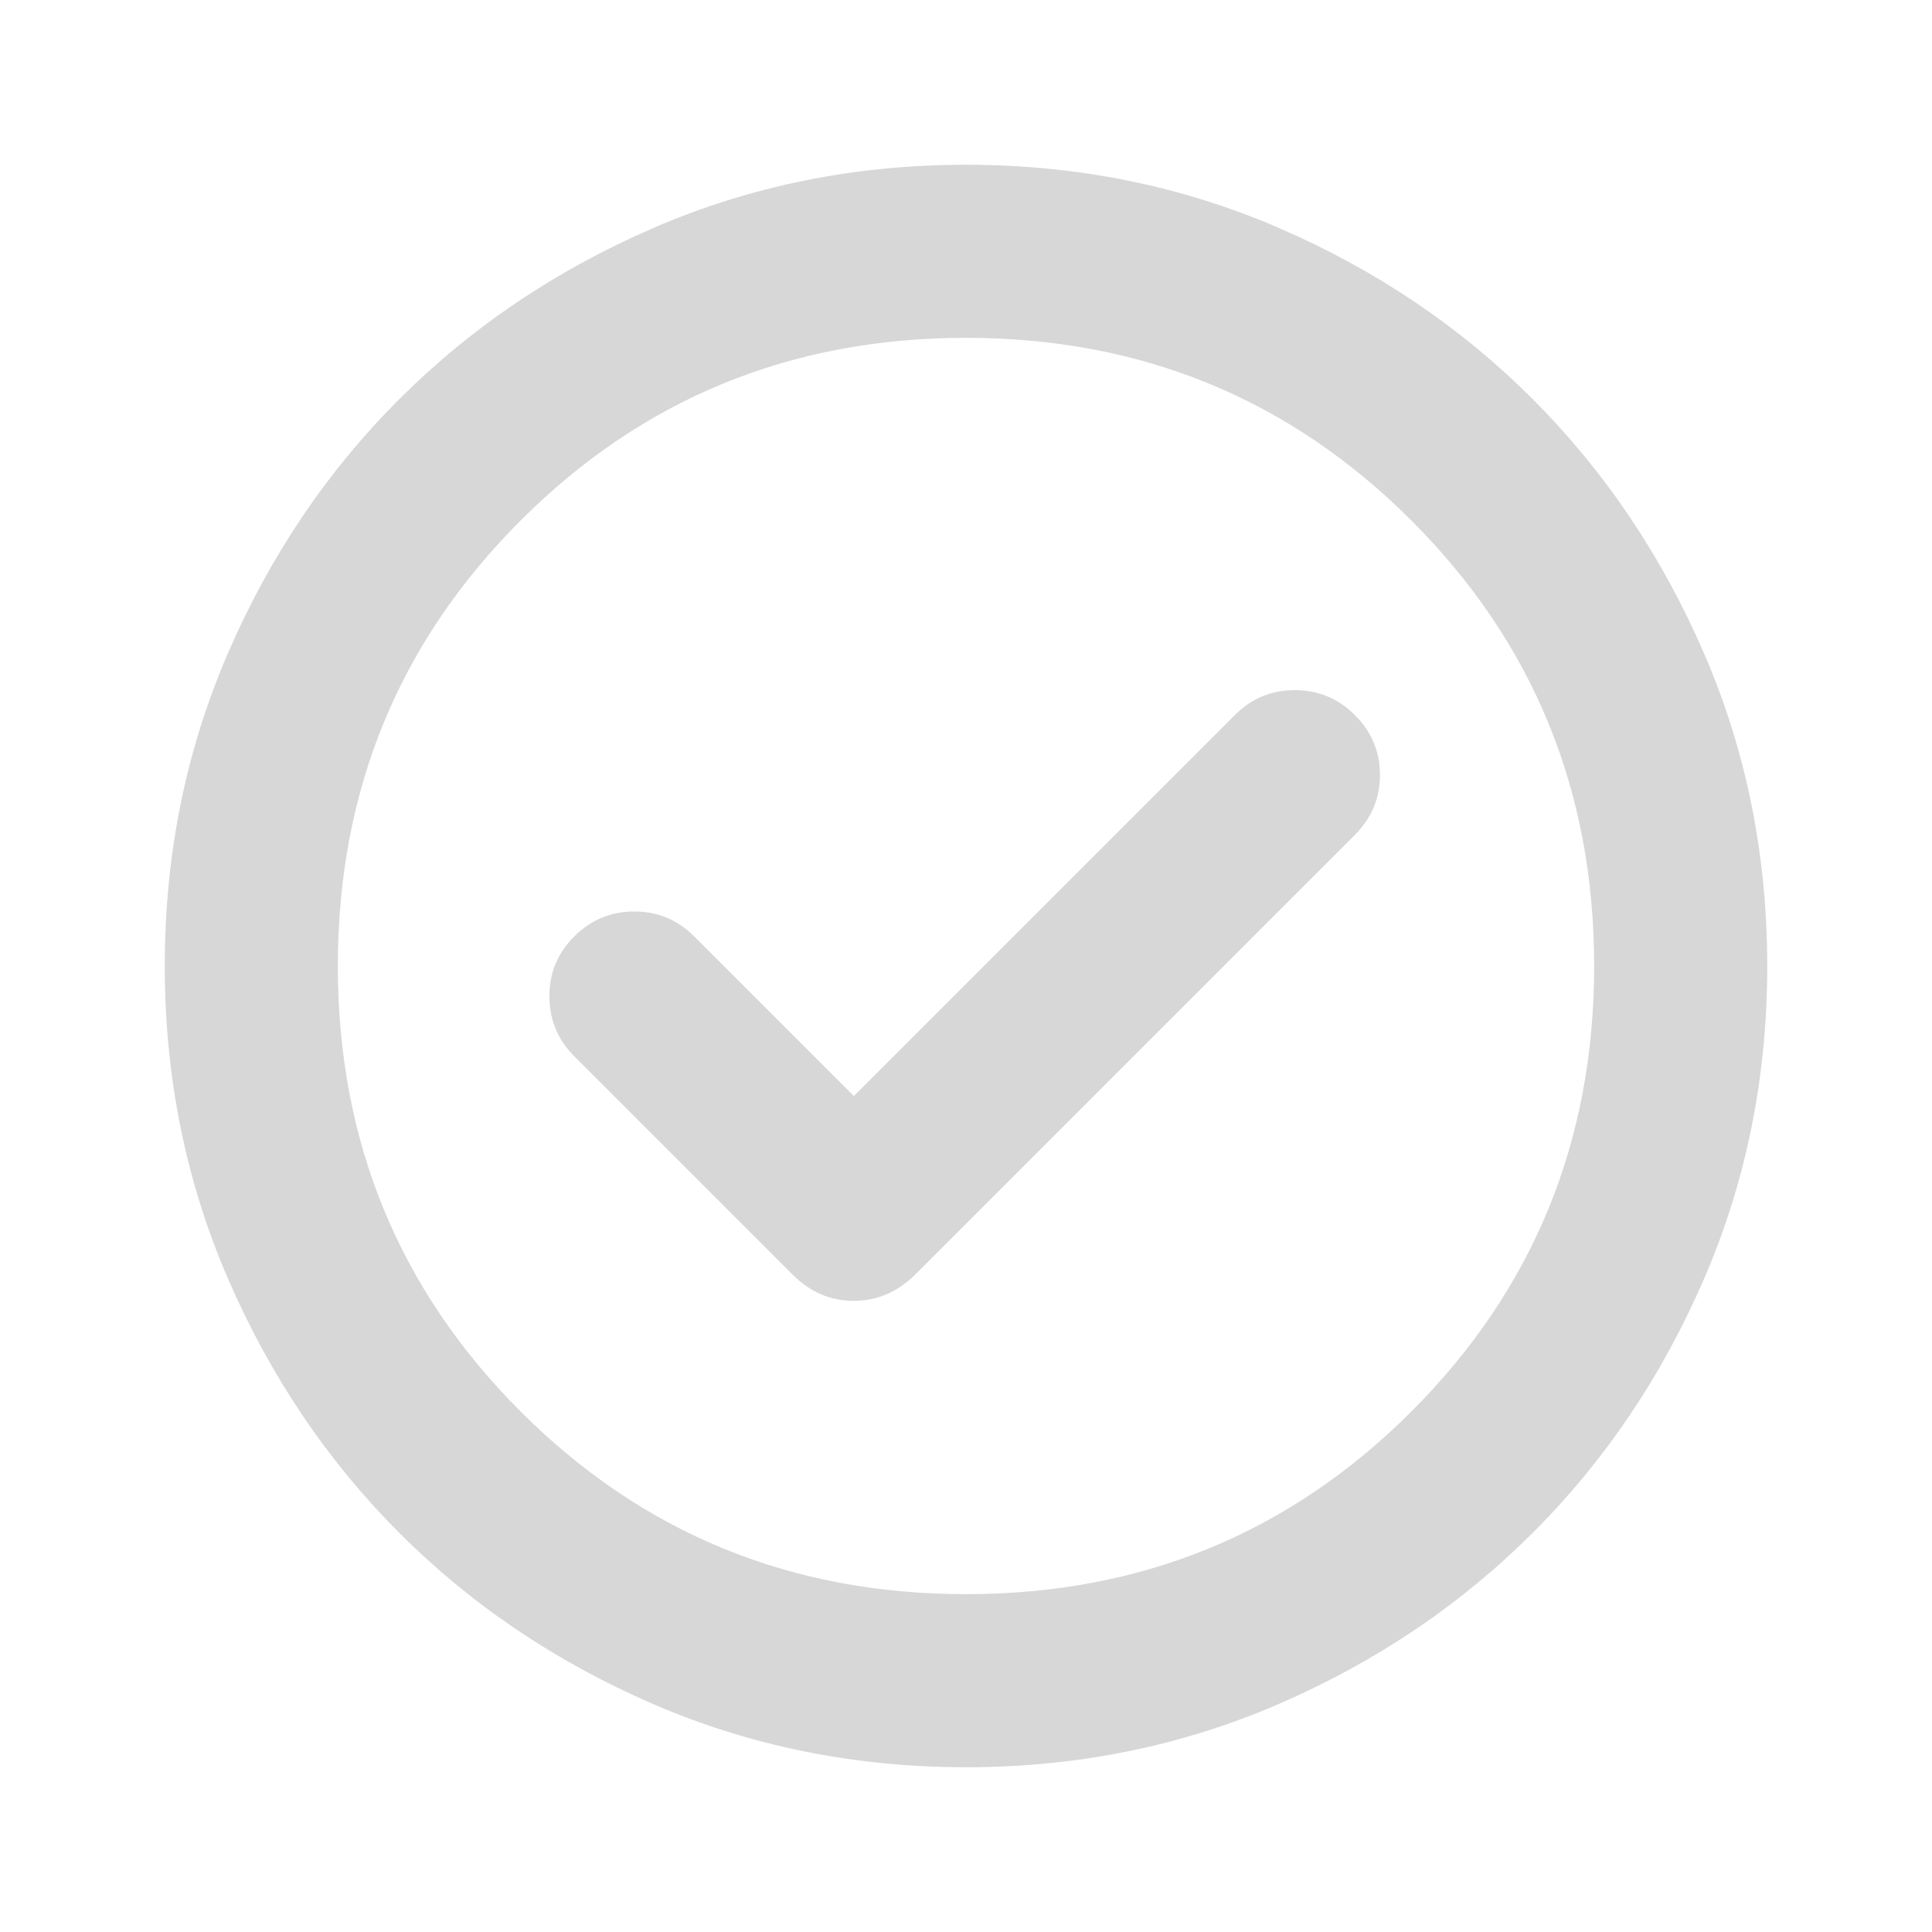
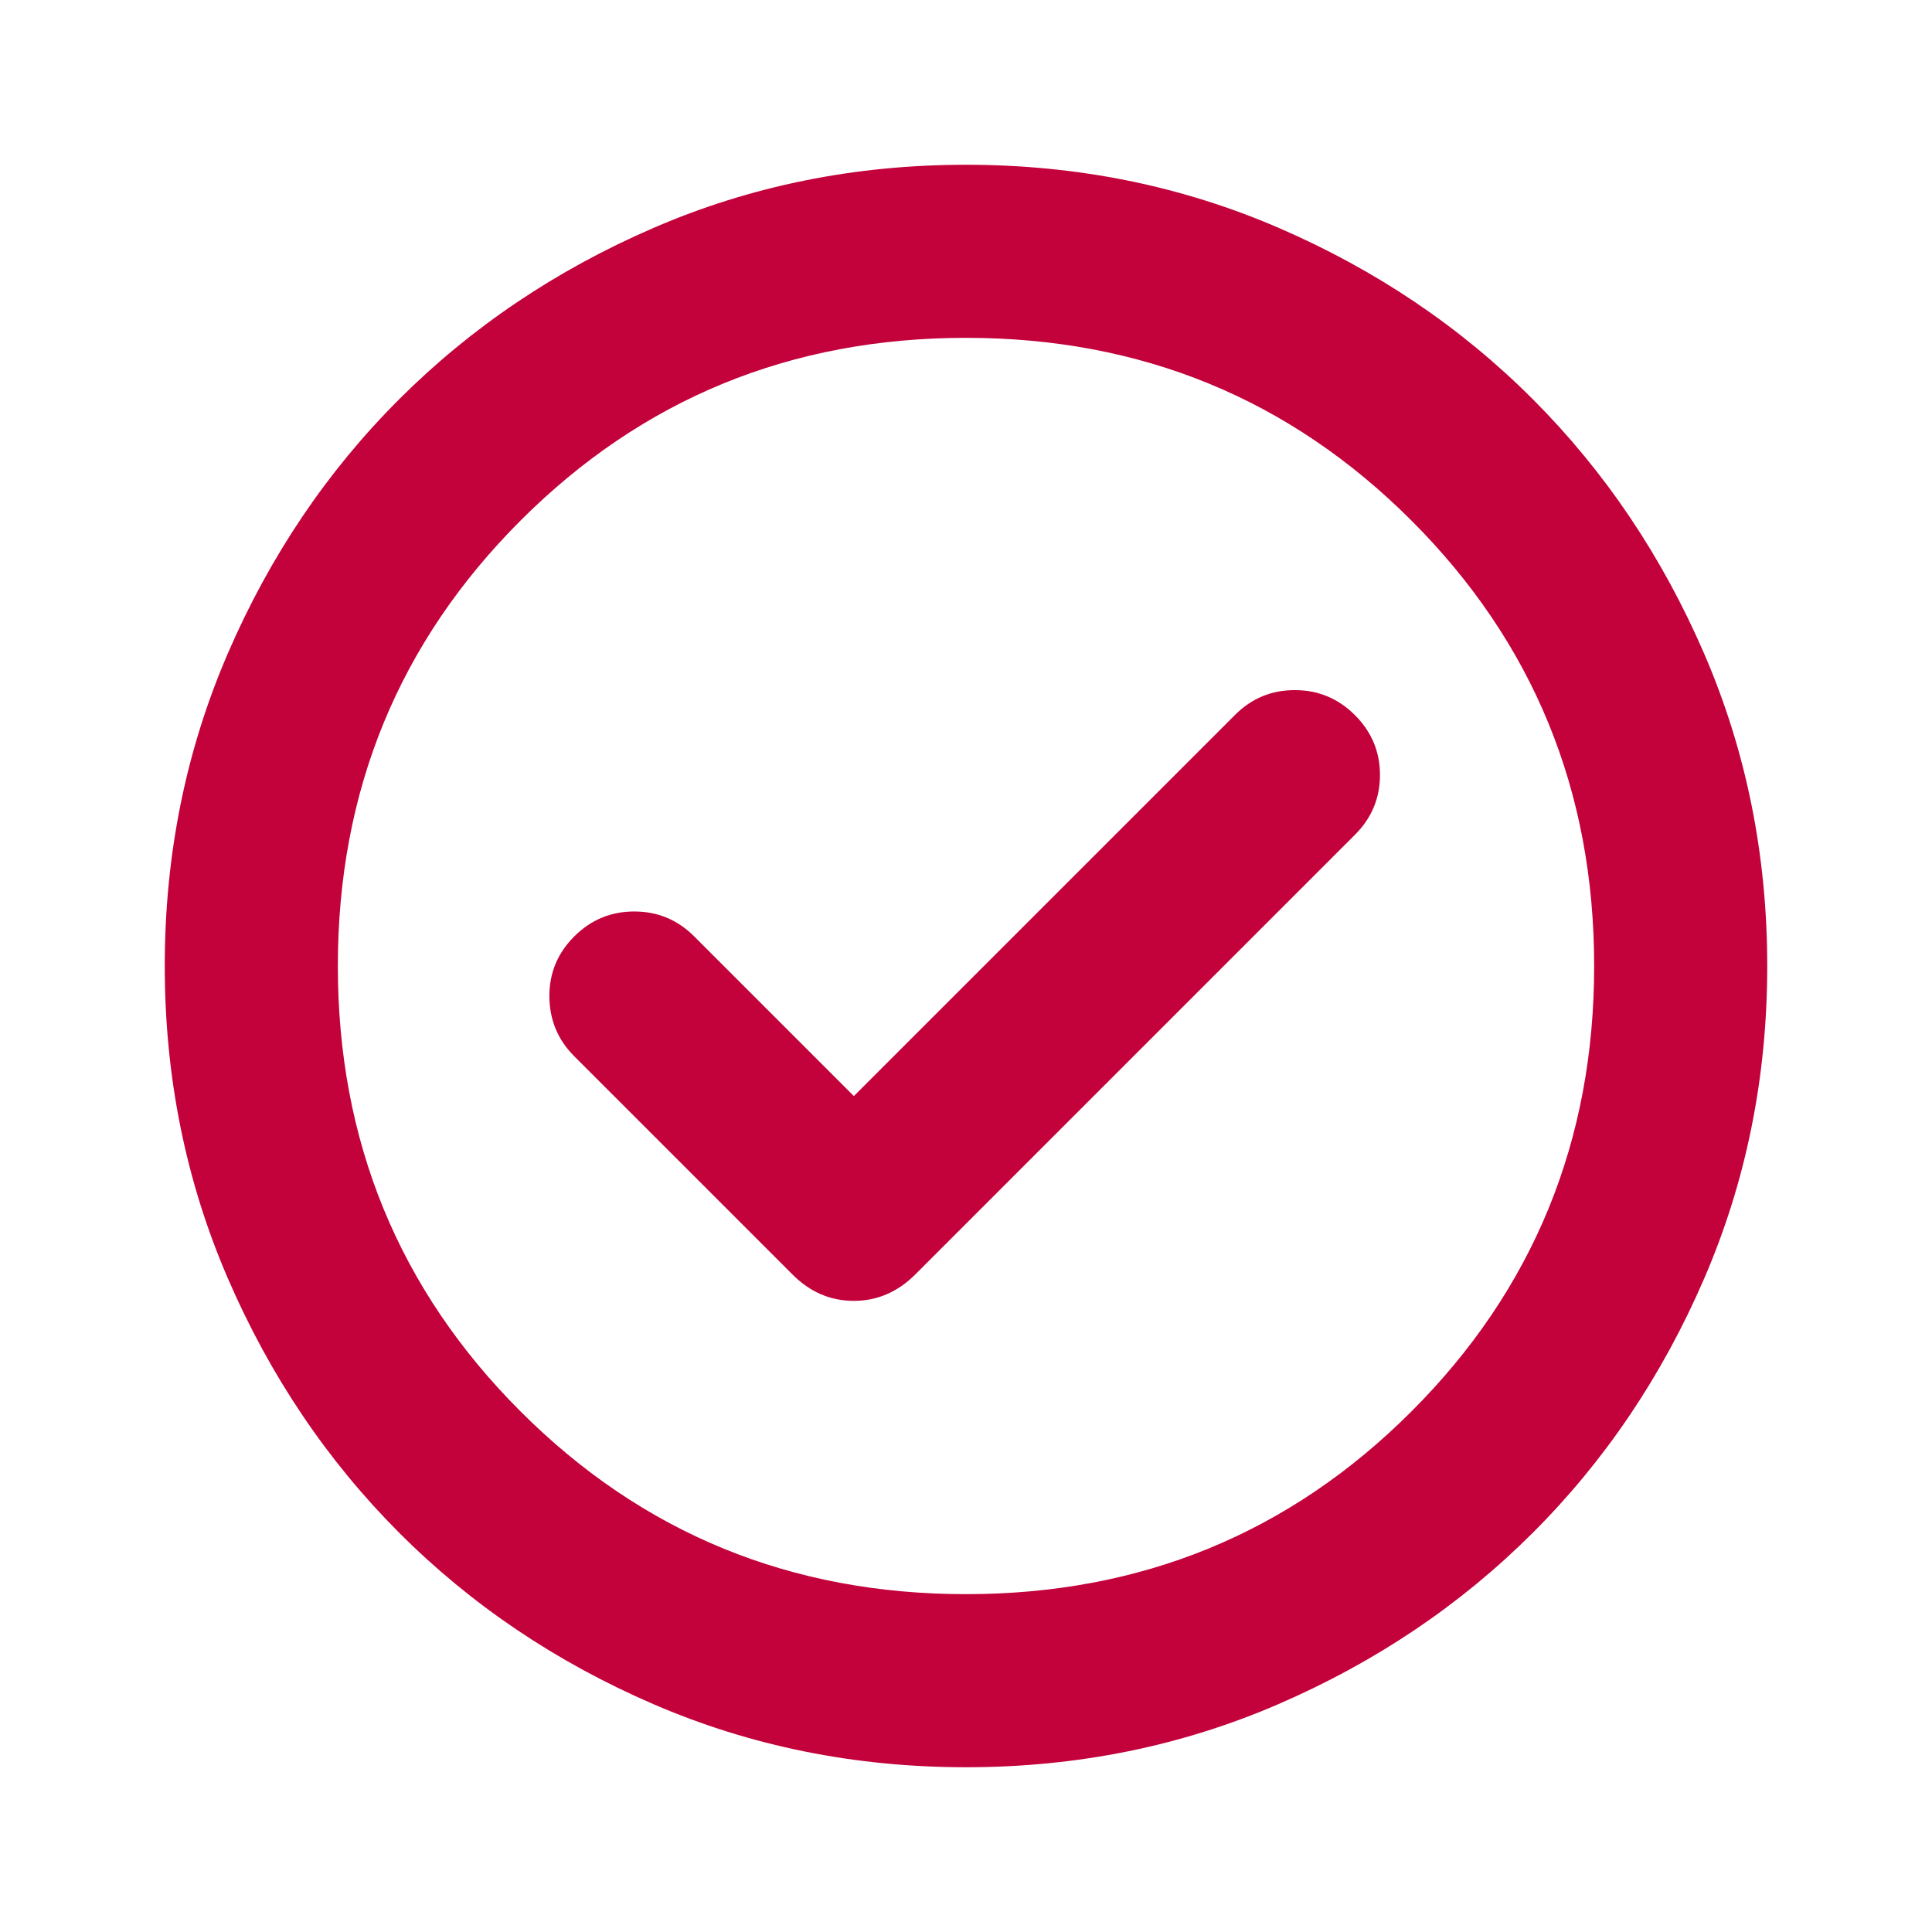
- <svg xmlns="http://www.w3.org/2000/svg" height="24px" viewBox="0 -960 960 960" width="24px" fill="#d7d7d7">
+ <svg xmlns="http://www.w3.org/2000/svg" height="24px" viewBox="0 -960 960 960" width="24px" fill="#c3013a">
  <path d="m424.28-415.37-79.34-79.34q-12.37-12.38-29.79-12.38-17.41 0-29.85 12.44-12.43 12.43-12.31 29.85.12 17.41 12.38 29.67l108.35 108.35q13.08 13.17 30.52 13.17 17.43 0 30.61-13.17L673.26-545.2q12.44-12.43 12.44-29.72 0-17.3-12.44-29.73-12.43-12.44-29.85-12.44-17.41 0-29.71 12.31L424.28-415.37ZM480-81.87q-82.82 0-155.41-31.38T198.3-198.43q-53.69-53.79-85.06-126.31Q81.87-397.26 81.87-480q0-82.82 31.38-155.41t85.18-126.29q53.79-53.69 126.31-85.06 72.52-31.37 155.26-31.37 82.82 0 155.41 31.38t126.29 85.18q53.69 53.79 85.06 126.31 31.37 72.52 31.37 155.26 0 82.82-31.38 155.41T761.57-198.3q-53.79 53.69-126.31 85.06Q562.74-81.87 480-81.87Zm0-86q130.54 0 221.34-90.79 90.79-90.8 90.79-221.34 0-130.54-90.79-221.34-90.8-90.79-221.34-90.79-130.54 0-221.34 90.79-90.79 90.8-90.79 221.34 0 130.54 90.79 221.34 90.8 90.79 221.34 90.79ZM480-480Z" />
</svg>
